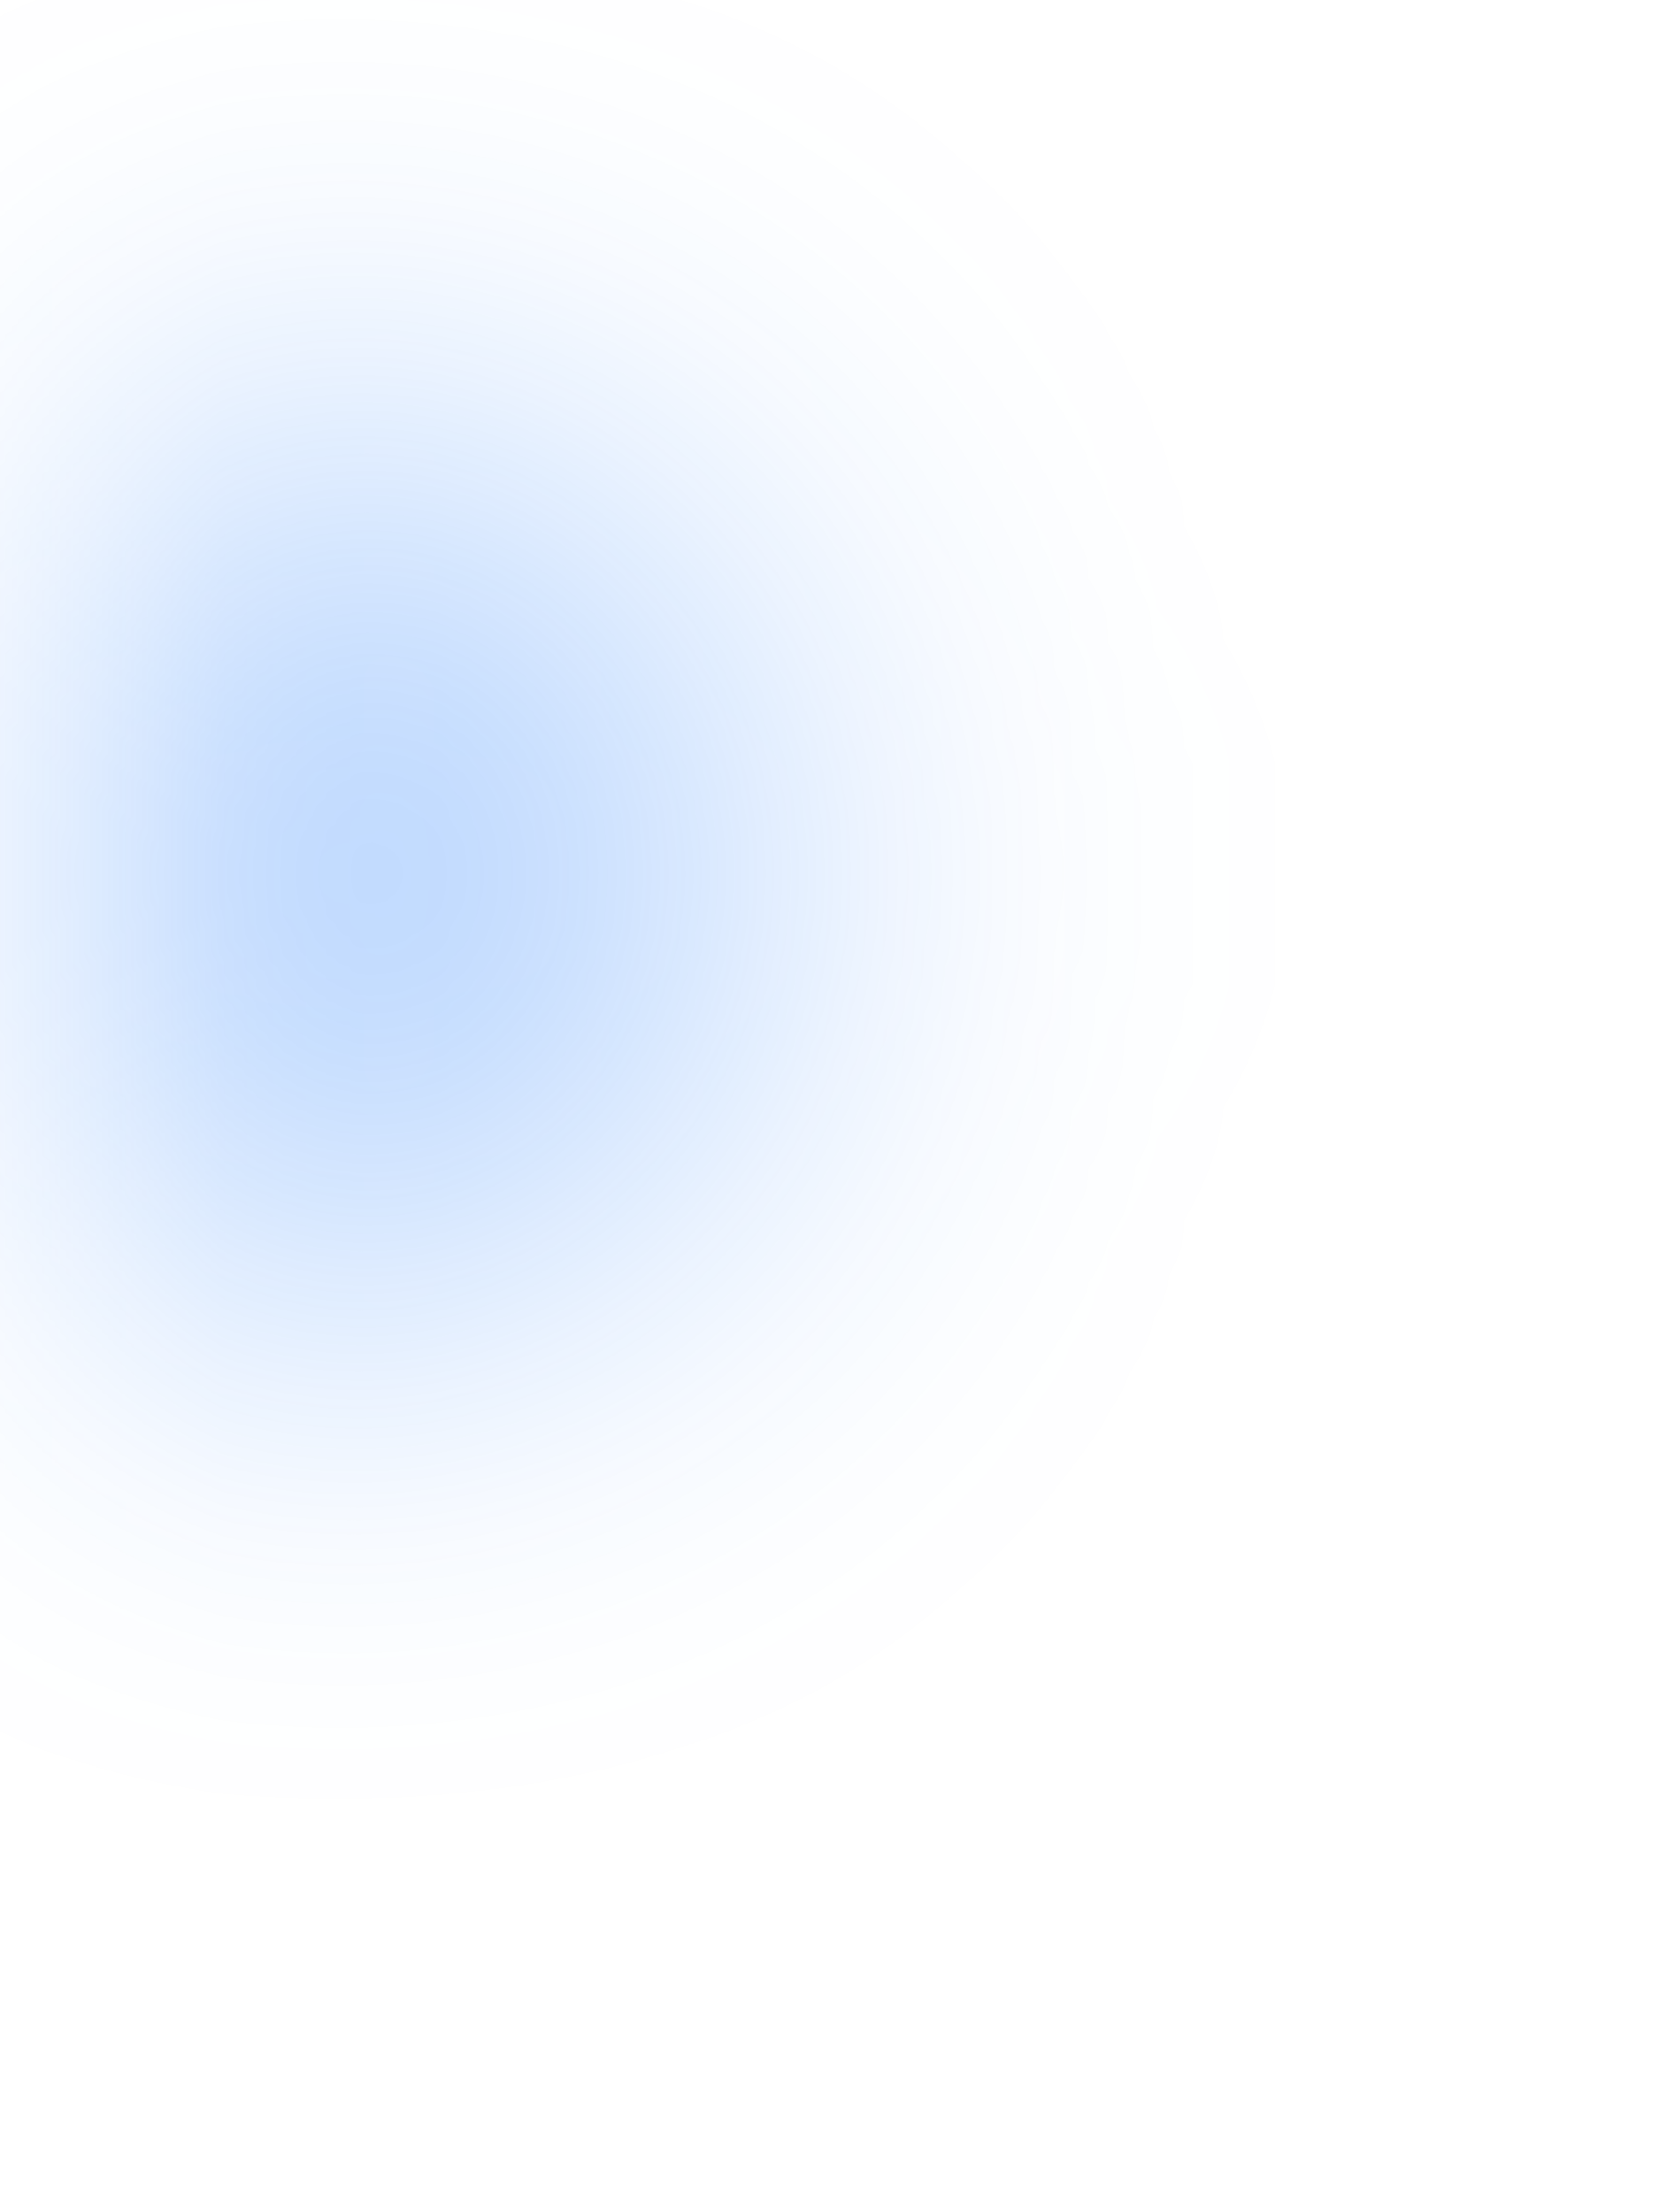
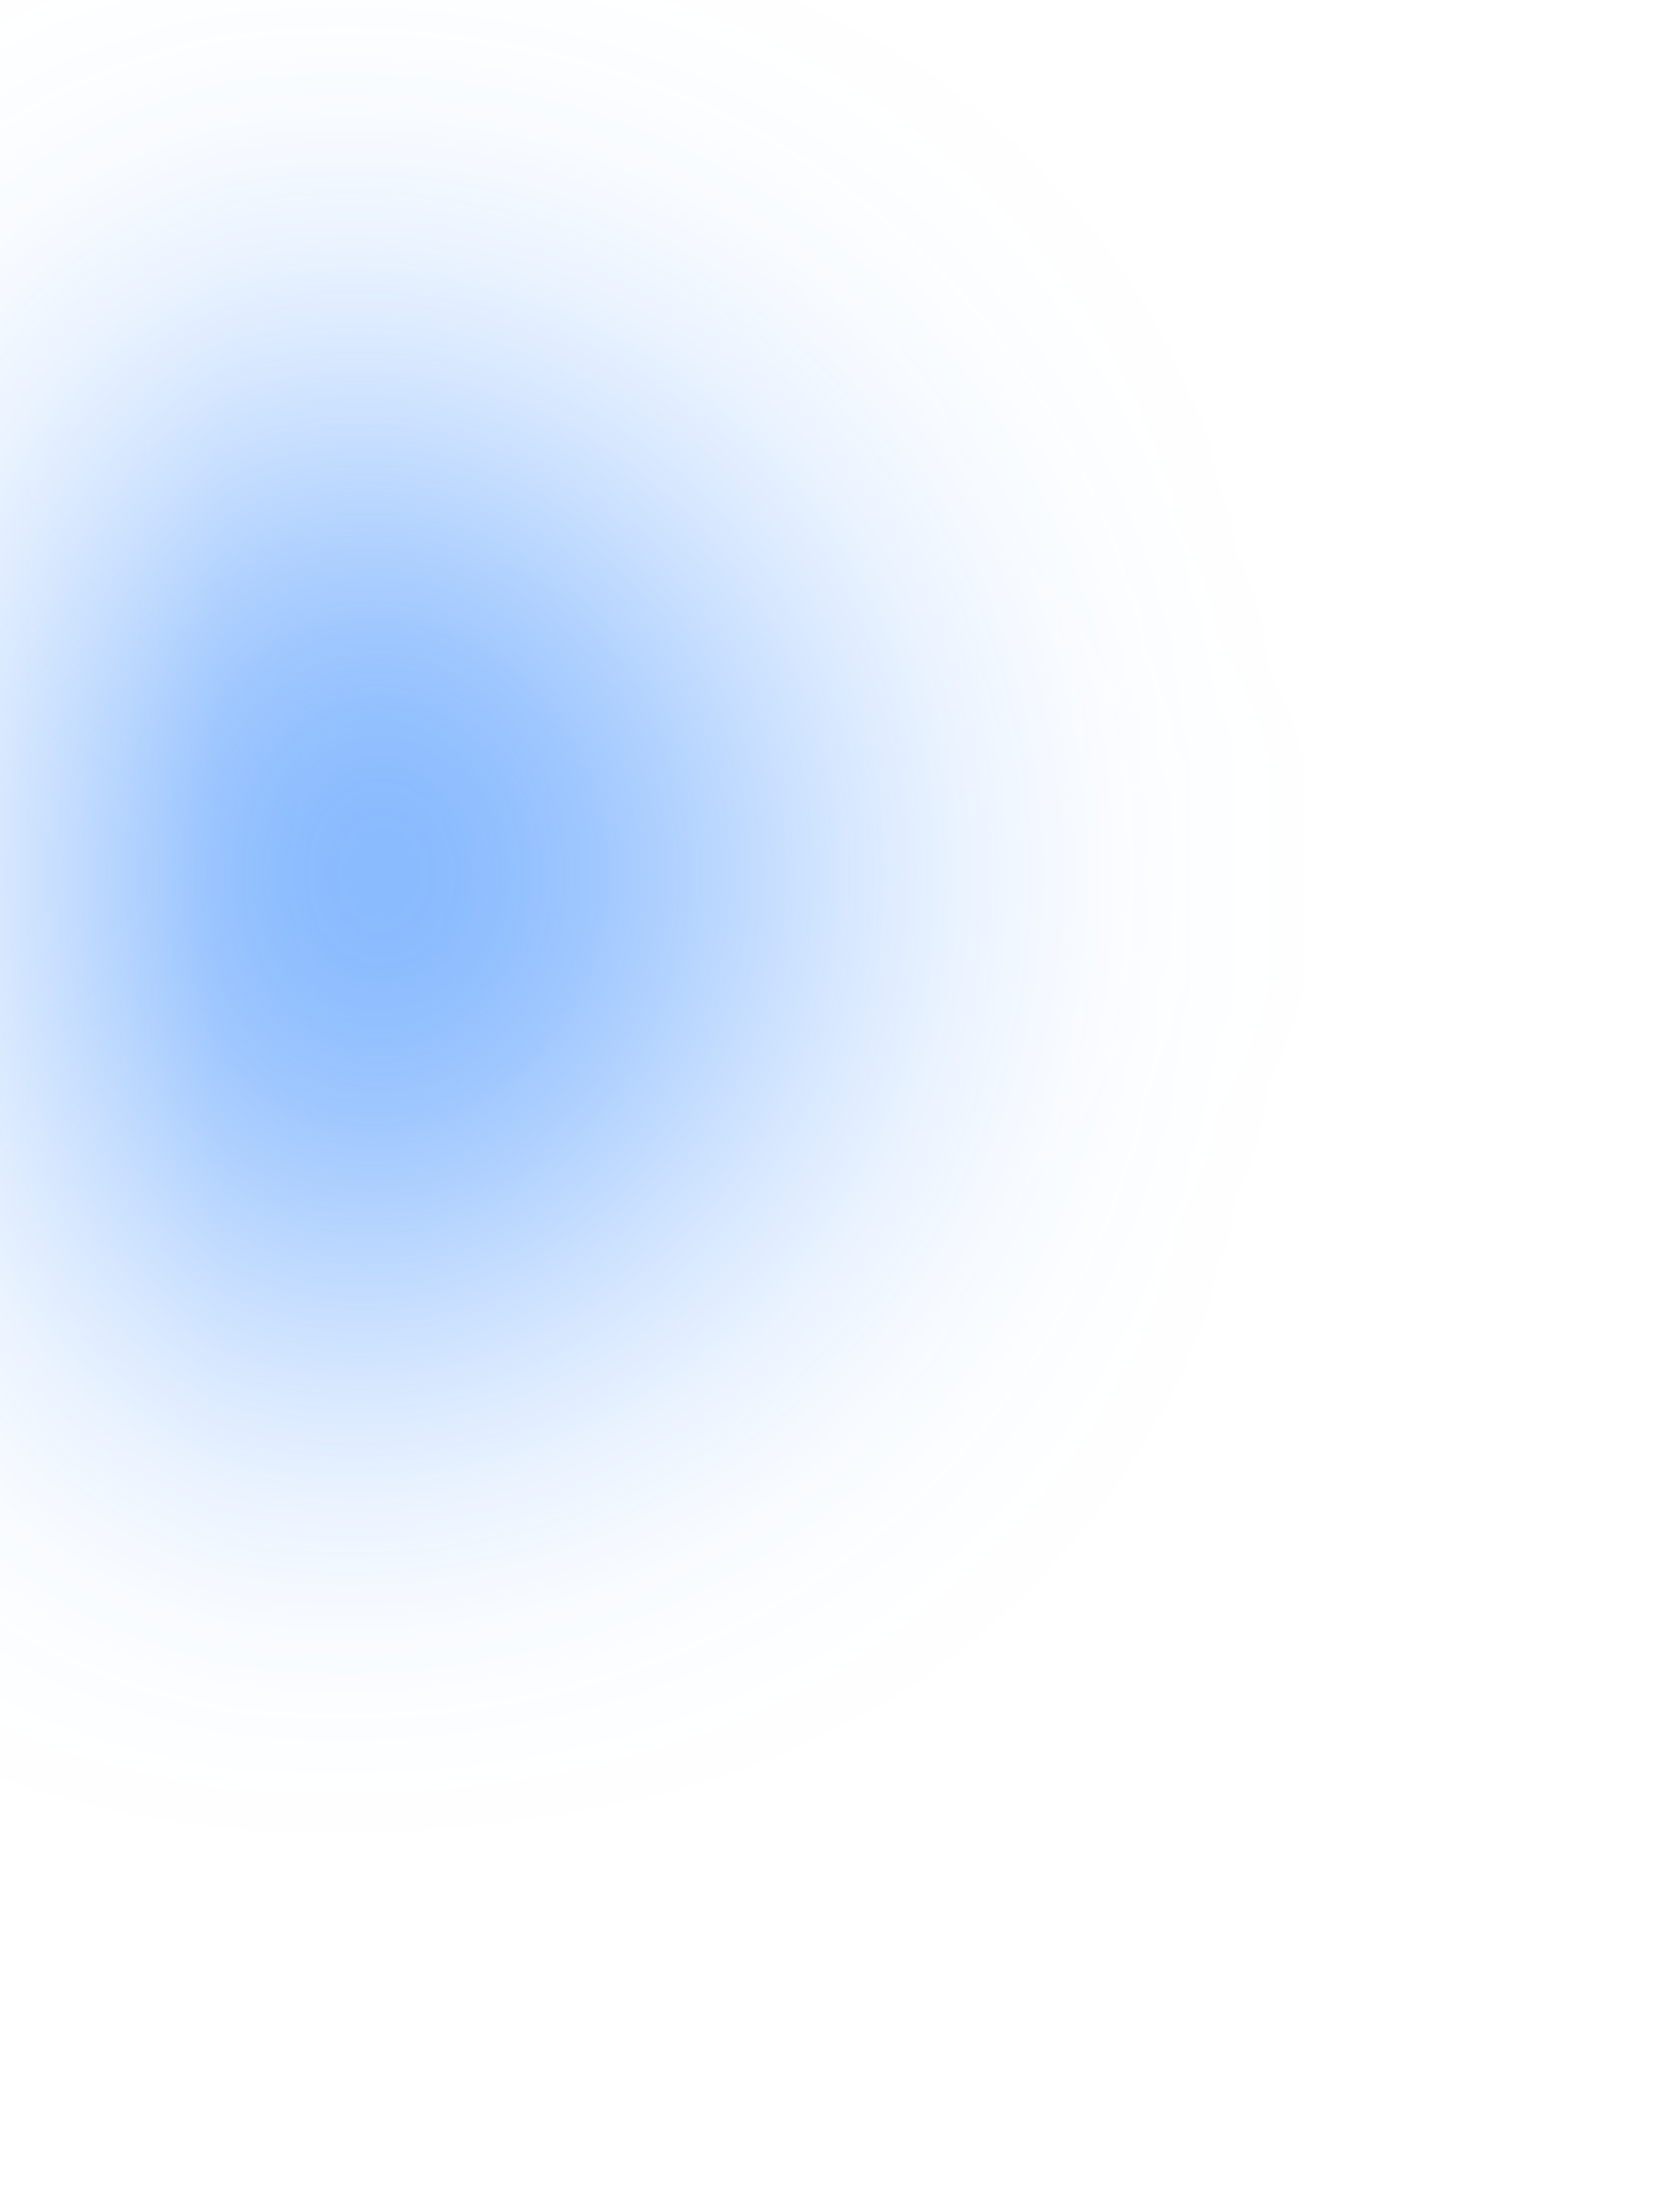
<svg xmlns="http://www.w3.org/2000/svg" width="850" height="1128" viewBox="0 0 850 1128" fill="none">
  <g filter="url(#filter0_f)">
-     <path d="M395 445.5C395 571.145 293.592 673 168.5 673C43.407 673 -58 571.145 -58 445.5C-58 319.855 43.407 218 168.5 218C293.592 218 395 319.855 395 445.5Z" fill="#1576FD" fill-opacity="0.31" />
+     <path d="M395 445.5C395 571.145 293.592 673 168.5 673C43.407 673 -58 571.145 -58 445.5C-58 319.855 43.407 218 168.5 218C293.592 218 395 319.855 395 445.5Z" fill="#1576FD" fill-opacity="0.6" />
  </g>
  <defs>
    <filter id="filter0_f" x="-513" y="-237" width="1363" height="1365" filterUnits="userSpaceOnUse" color-interpolation-filters="sRGB">
      <feFlood flood-opacity="0" result="BackgroundImageFix" />
      <feBlend mode="normal" in="SourceGraphic" in2="BackgroundImageFix" result="shape" />
      <feGaussianBlur stdDeviation="227.5" result="effect1_foregroundBlur" />
    </filter>
  </defs>
</svg>
